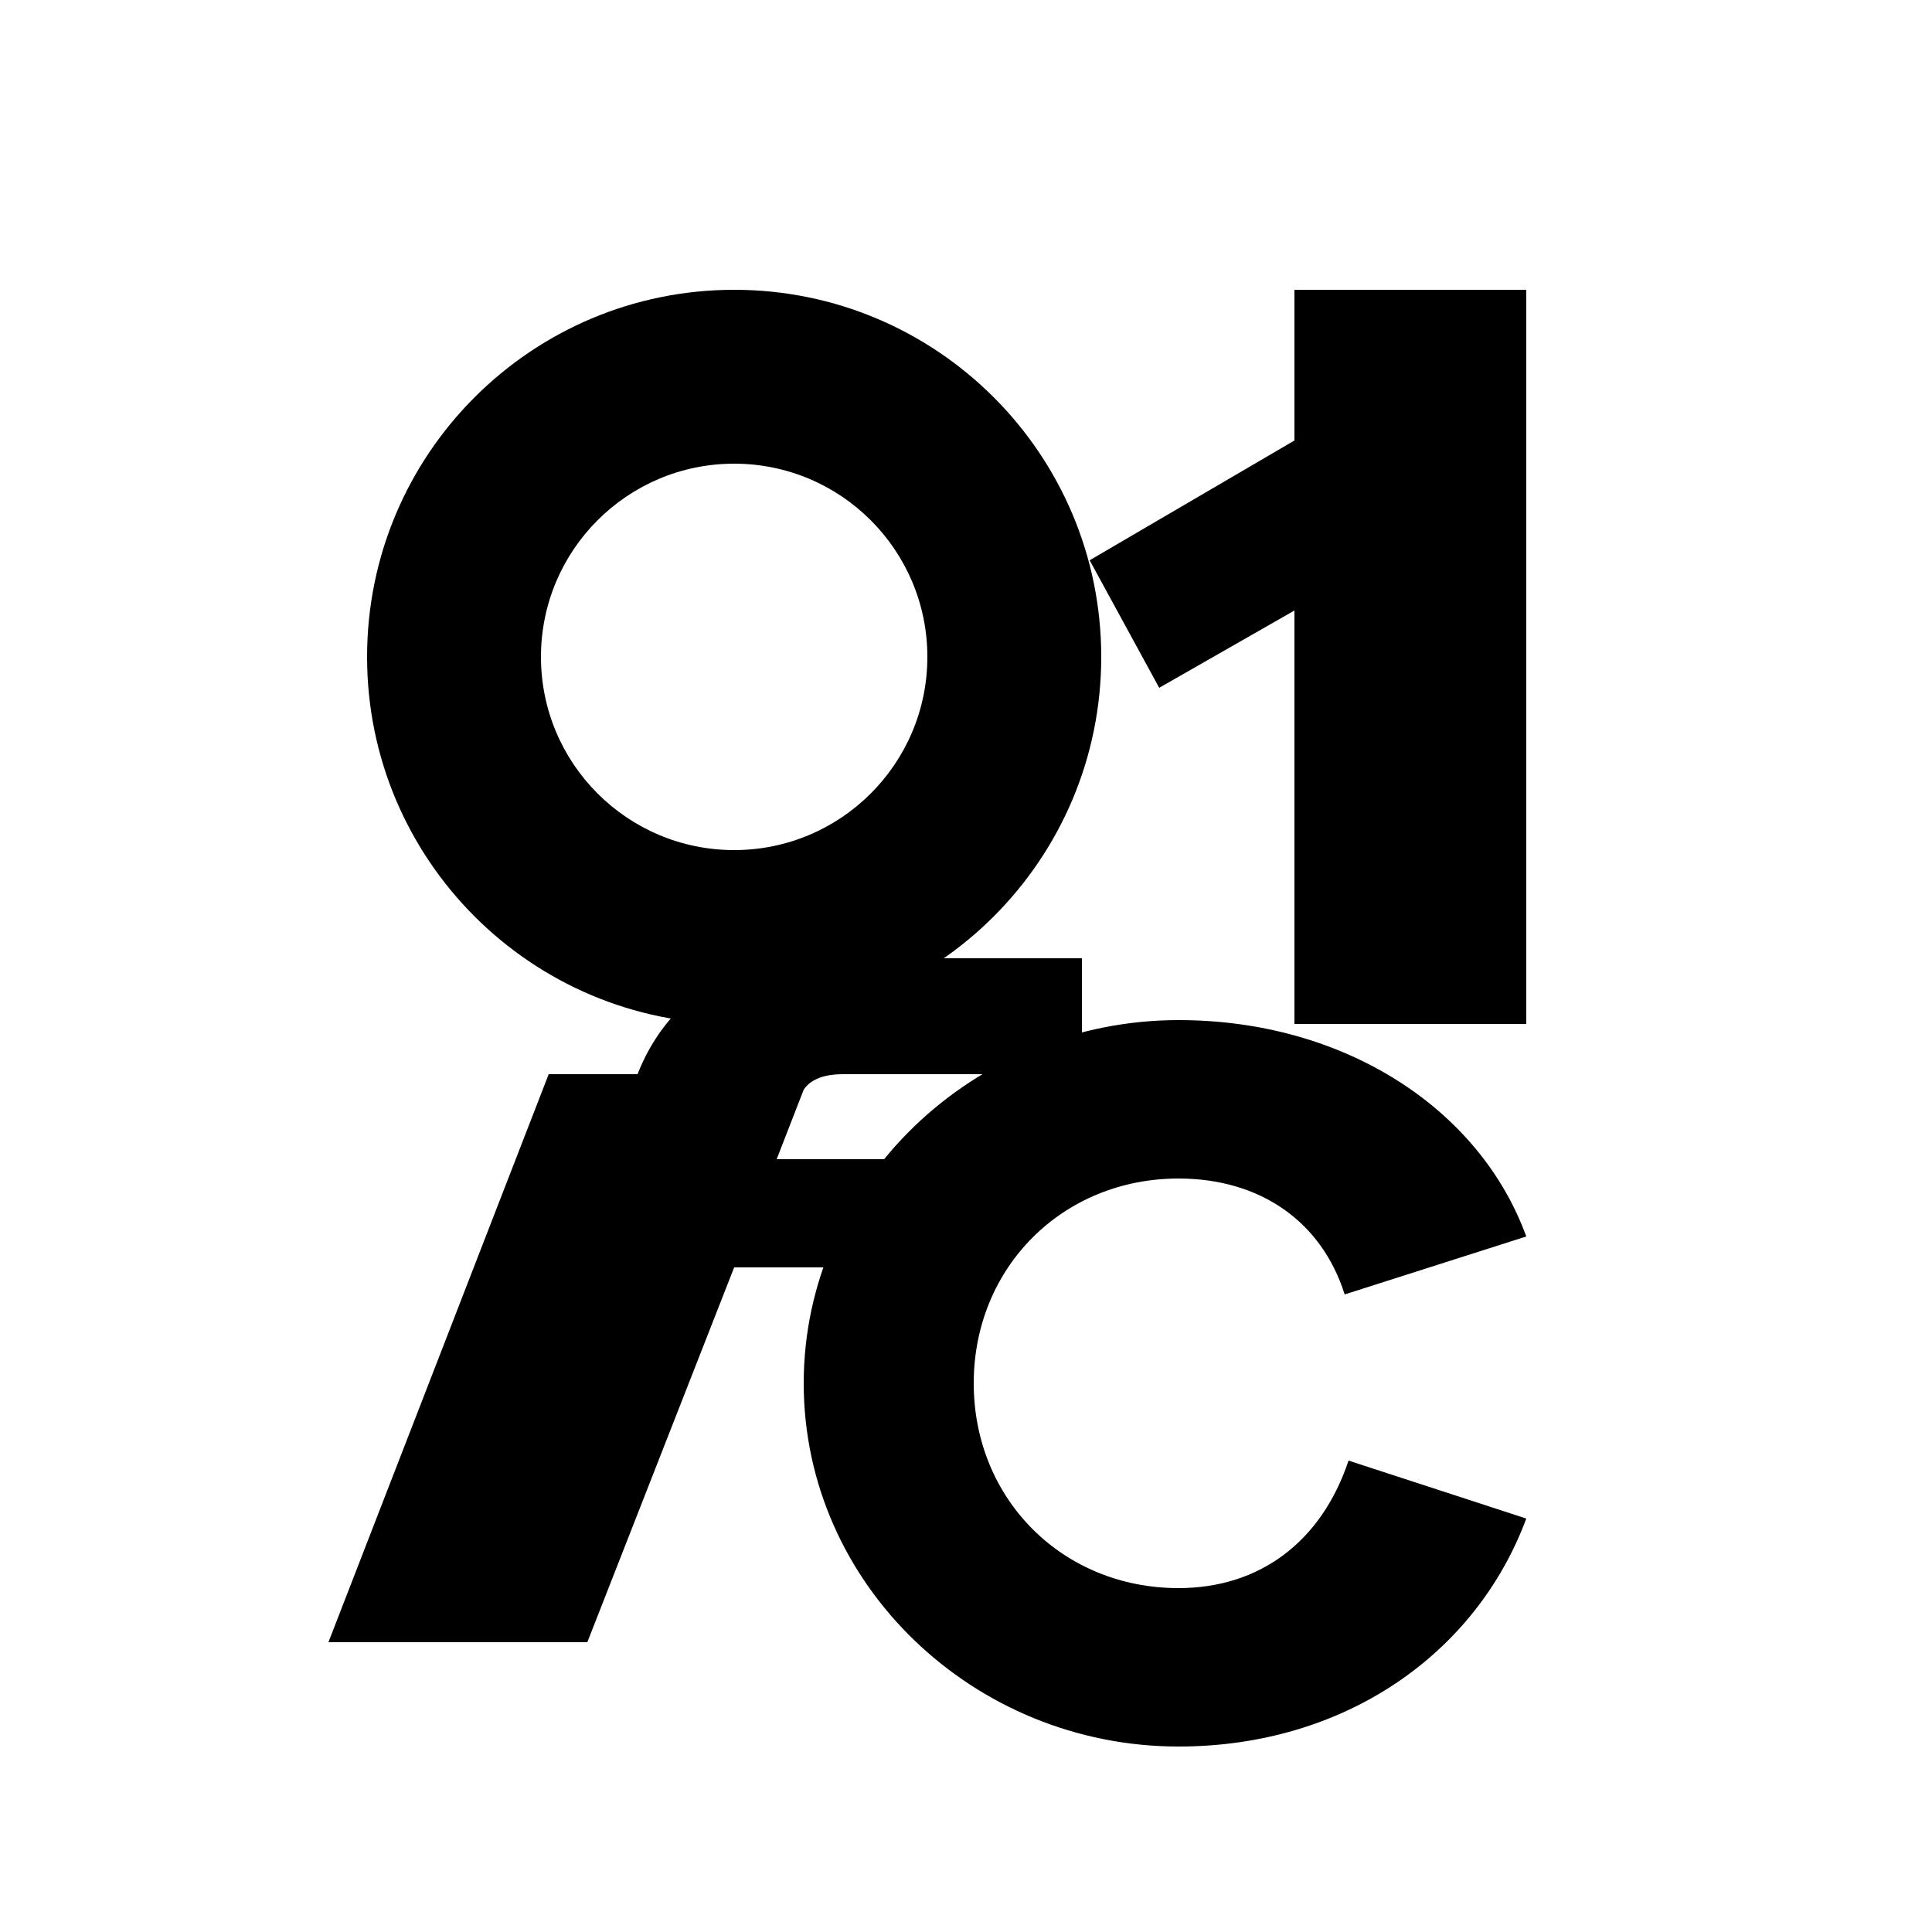
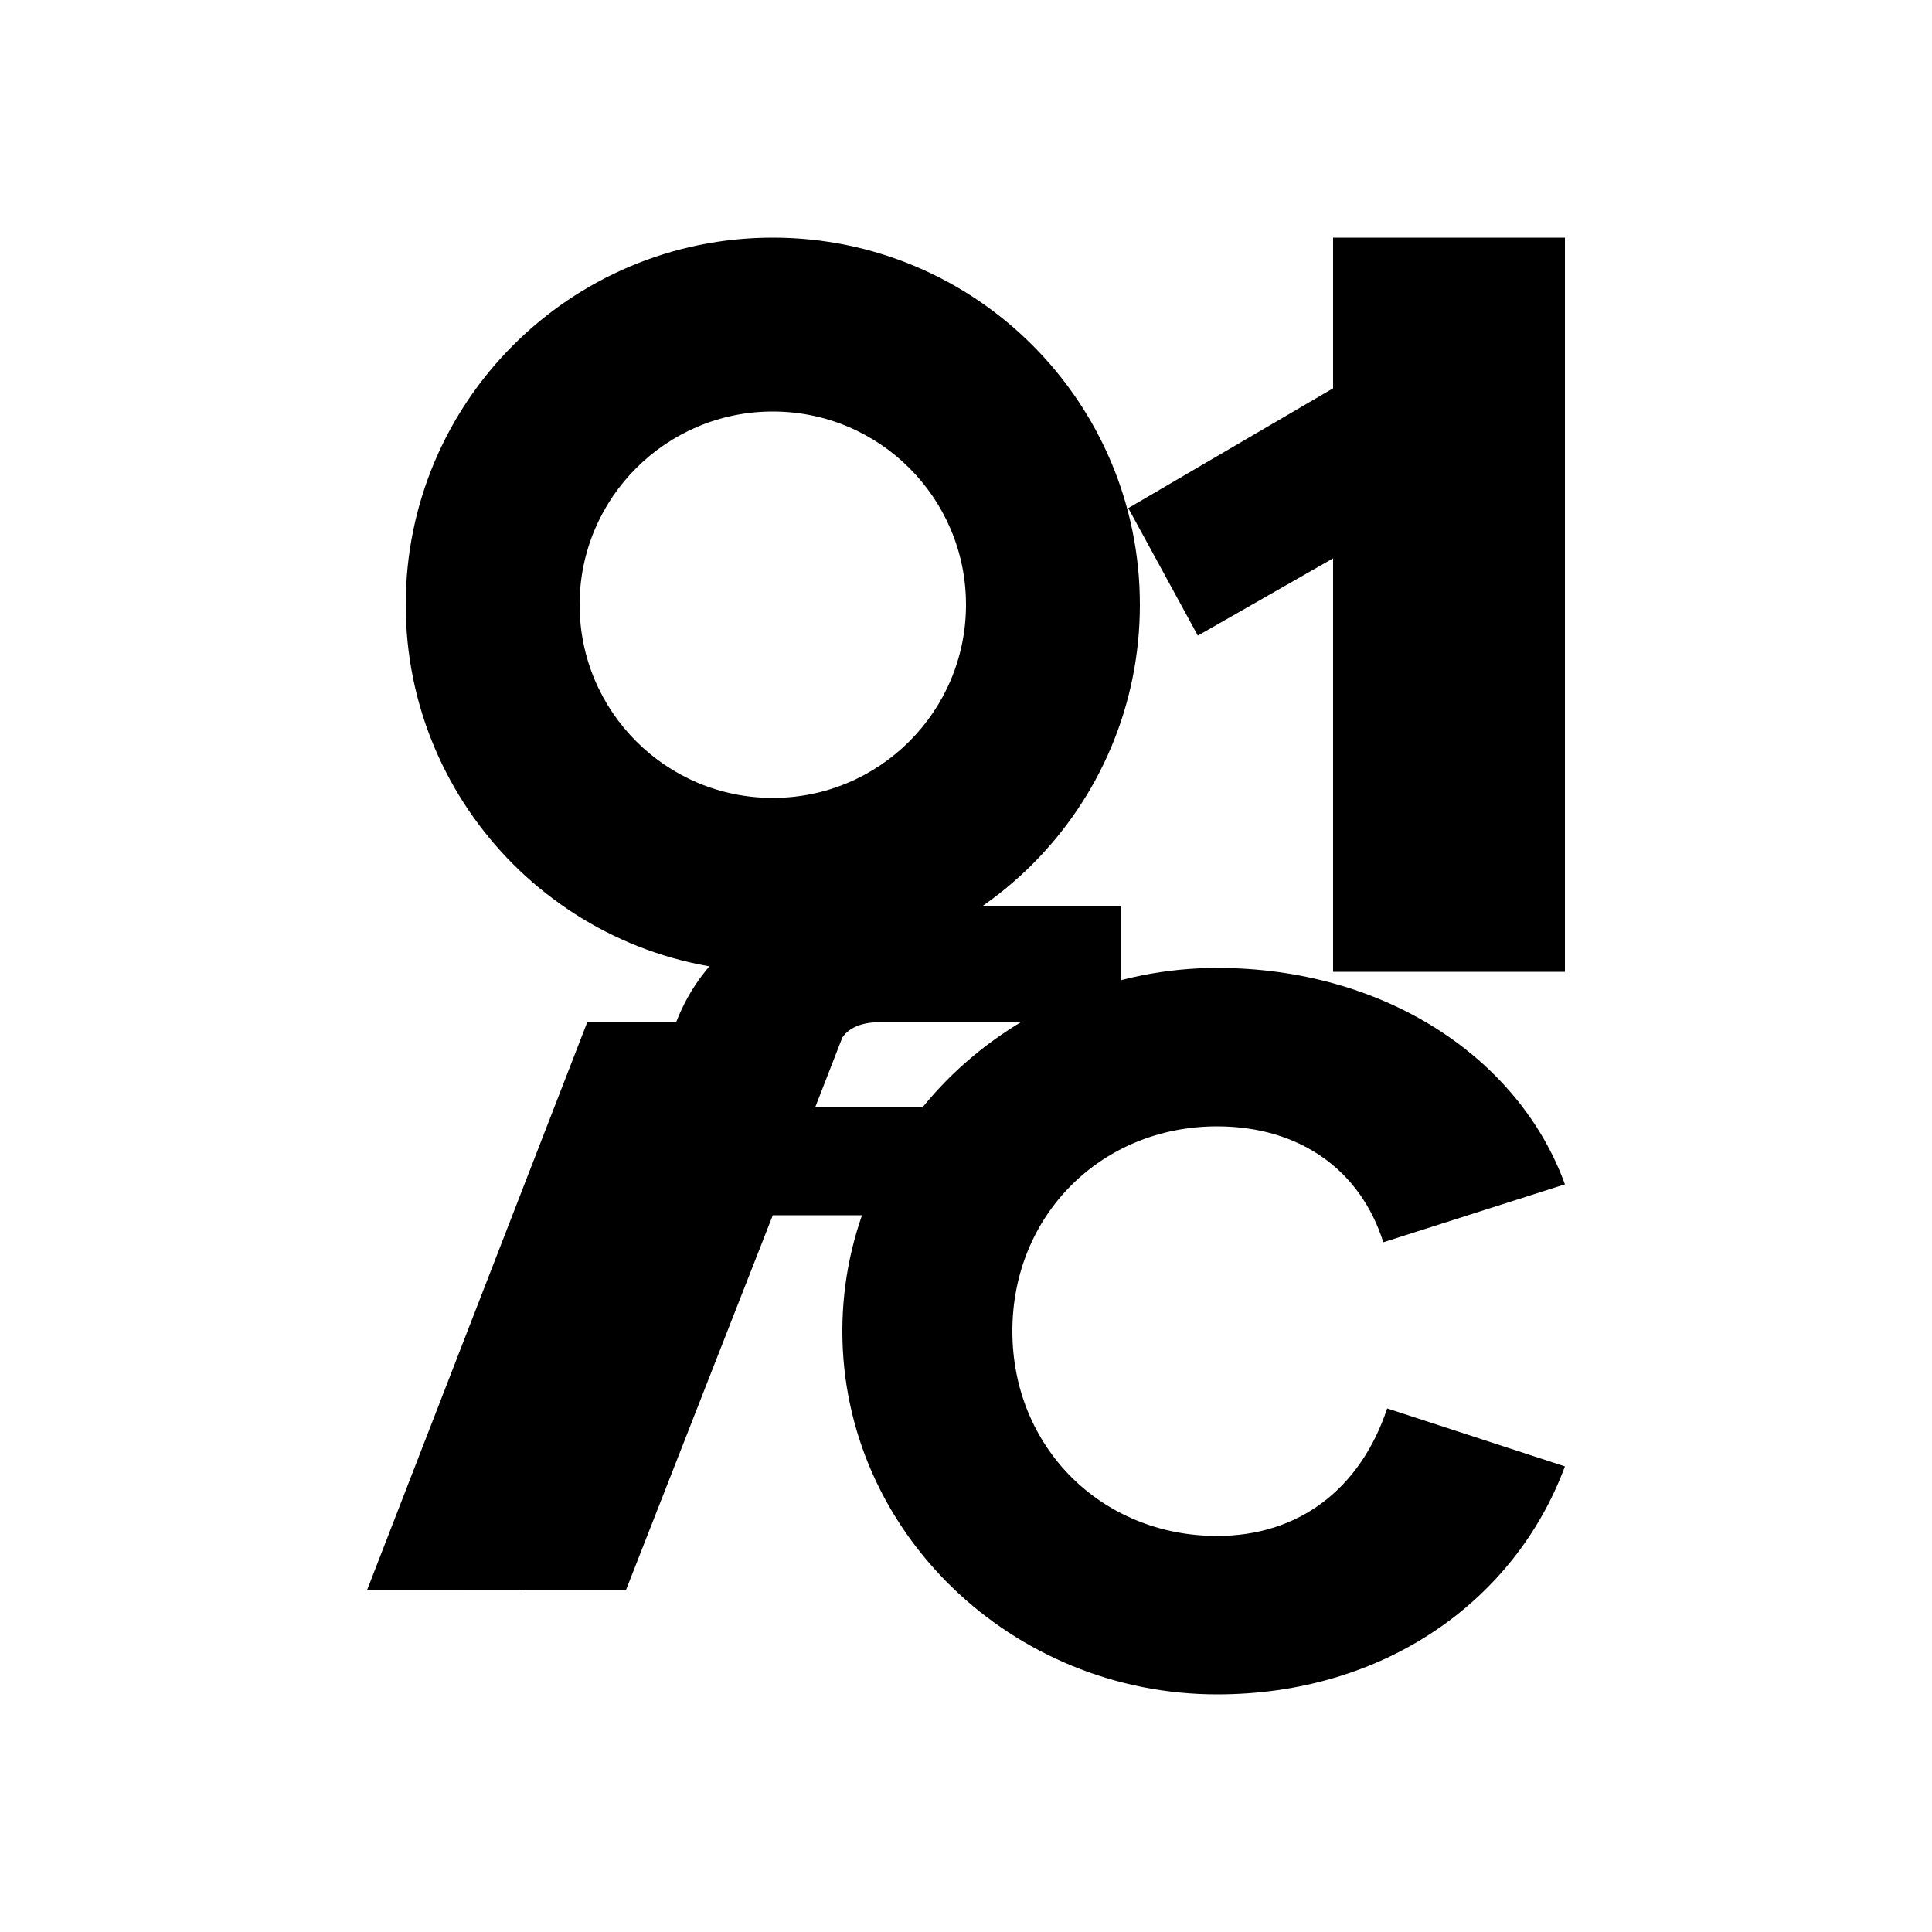
<svg xmlns="http://www.w3.org/2000/svg" viewBox="0 0 500 500" width="500" height="500">
-   <g fill="currentColor">
+   <g transform="translate(10, -13.5)" fill="currentColor">
    <path d="M 190 75 C 242.47 75, 285 117.53, 285 170 C 285 222.47, 242.47 265, 190 265 C 137.53 265, 95 222.47, 95 170 C 95 117.53, 137.53 75, 190 75 Z M 190 120 C 162.39 120, 140 142.39, 140 170 C 140 197.61, 162.39 220, 190 220 C 217.61 220, 240 197.61, 240 170 C 240 142.39, 217.61 120, 190 120 Z" fill-rule="evenodd" />
    <path d="M 335 75 L 395 75 L 395 265 L 335 265 L 335 158 L 300 178 L 282 145 L 335 114 Z" />
    <path d="M 125 425 L 85 425 L 142 278 L 178 278 Z" />
    <path d="M 152 425 L 190 328 L 236 328 L 236 300 L 201 300 L 208 282 C 210 279, 214 278, 218 278 L 280 278 L 280 248 L 208 248 C 188 248, 172 260, 165 278 L 110 425 Z" />
    <path d="M 395 320 L 348 335 C 342 316, 326 305, 305 305 C 275 305, 252 328, 252 358 C 252 388, 275 411, 305 411 C 326 411, 342 399, 349 378 L 395 393 C 382 428, 348 452, 305 452 C 252 452, 208 410, 208 358 C 208 306, 252 264, 305 264 C 348 264, 383 287, 395 320 Z" />
  </g>
</svg>
